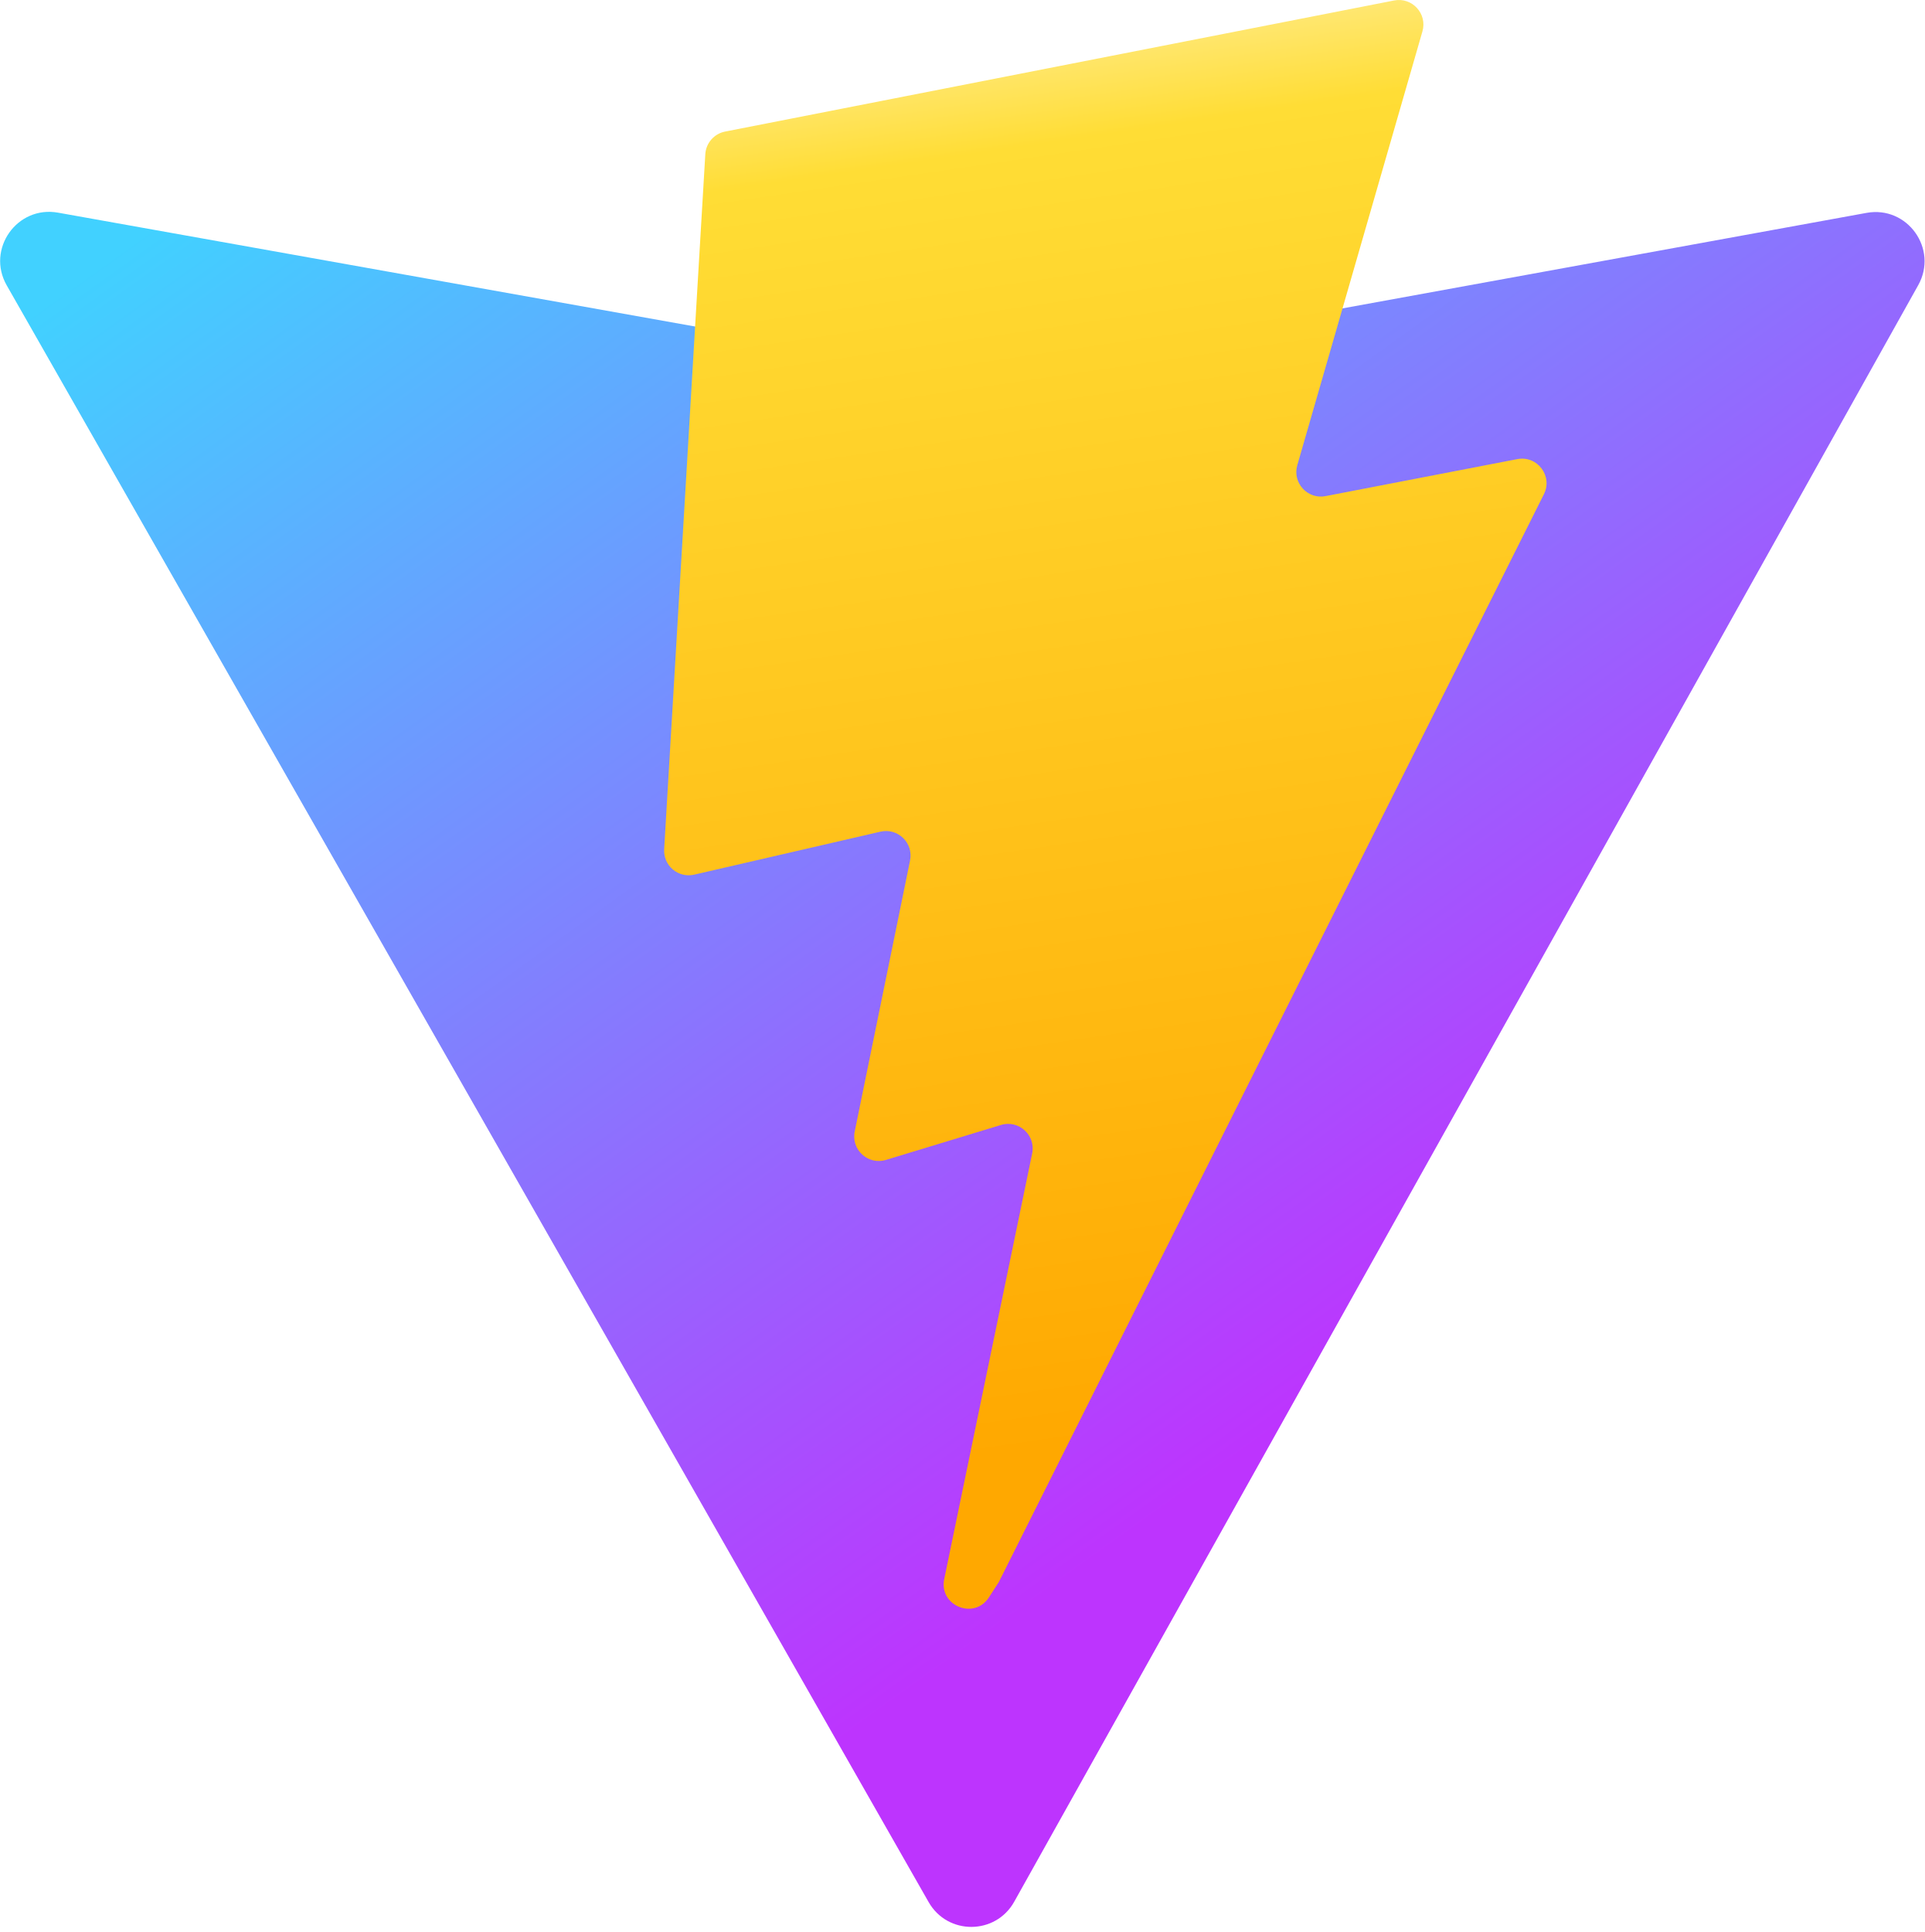
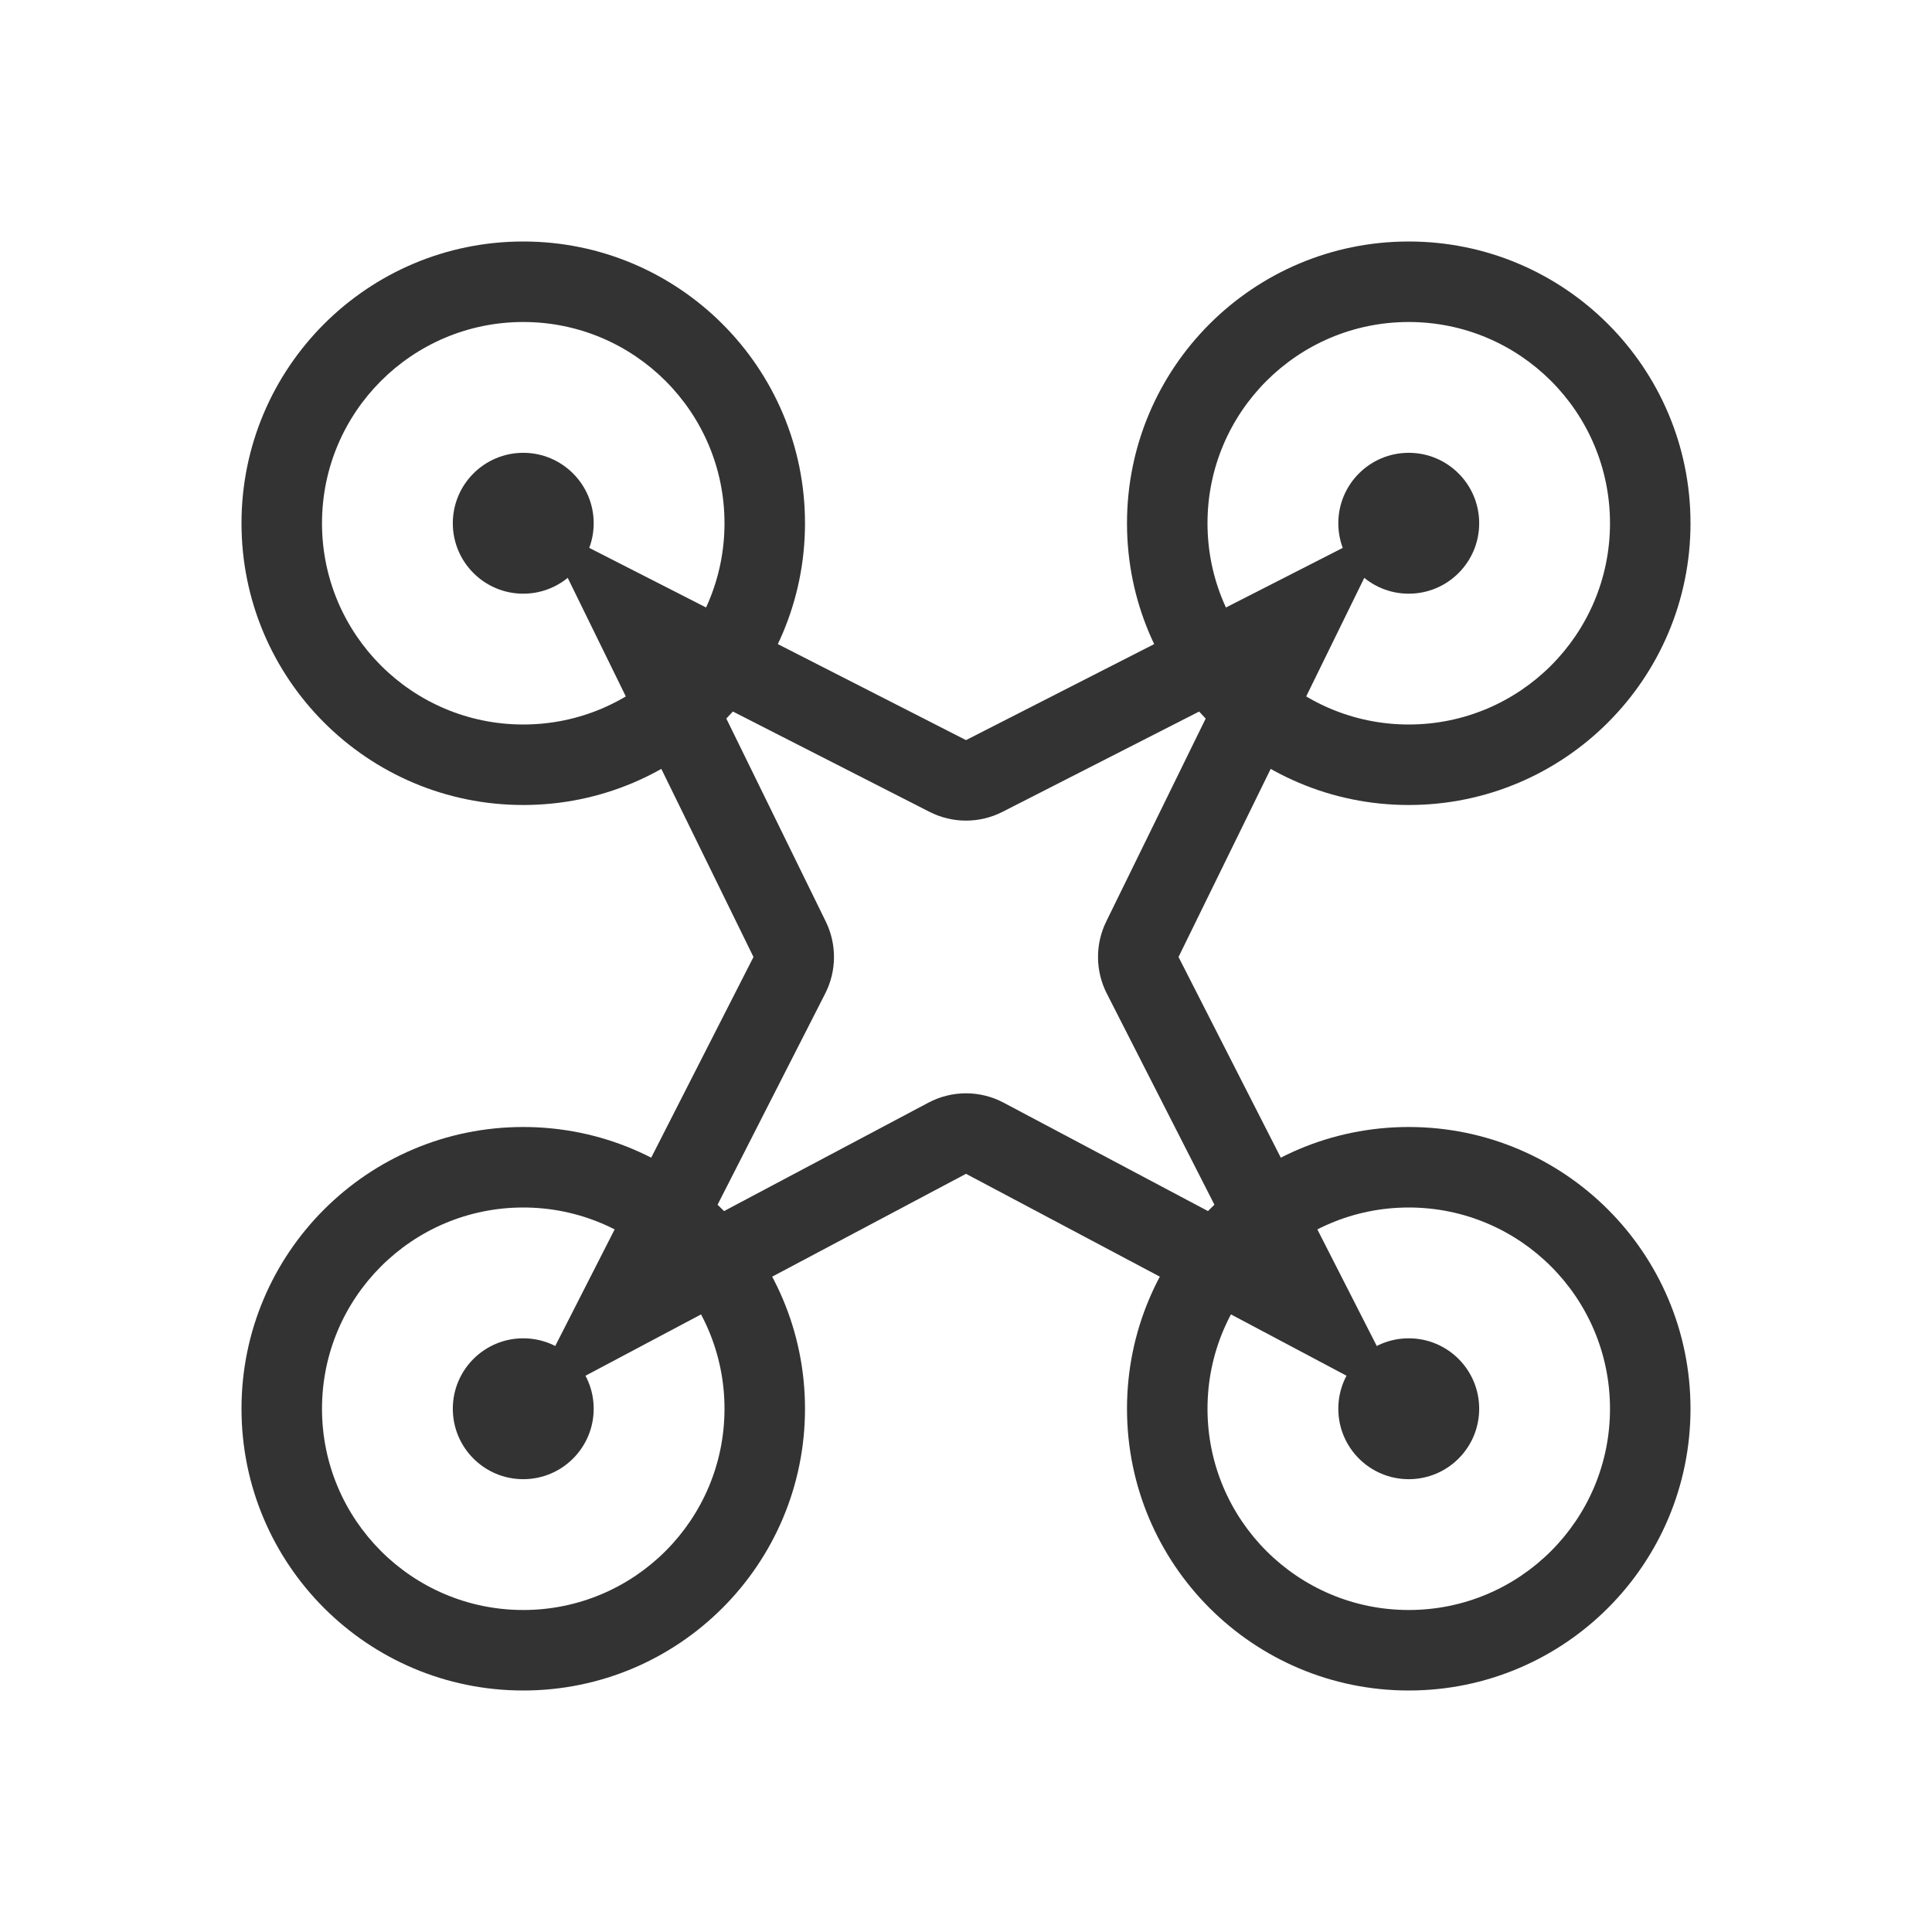
- <svg xmlns="http://www.w3.org/2000/svg" aria-hidden="true" role="img" class="iconify iconify--logos" width="31.88" height="32" preserveAspectRatio="xMidYMid meet" viewBox="0 0 256 257">
-   <defs>
-     <linearGradient id="IconifyId1813088fe1fbc01fb466" x1="-.828%" x2="57.636%" y1="7.652%" y2="78.411%">
-       <stop offset="0%" stop-color="#41D1FF" />
-       <stop offset="100%" stop-color="#BD34FE" />
-     </linearGradient>
-     <linearGradient id="IconifyId1813088fe1fbc01fb467" x1="43.376%" x2="50.316%" y1="2.242%" y2="89.03%">
-       <stop offset="0%" stop-color="#FFEA83" />
-       <stop offset="8.333%" stop-color="#FFDD35" />
-       <stop offset="100%" stop-color="#FFA800" />
-     </linearGradient>
-   </defs>
-   <path fill="url(#IconifyId1813088fe1fbc01fb466)" d="M255.153 37.938L134.897 252.976c-2.483 4.44-8.862 4.466-11.382.048L.875 37.958c-2.746-4.814 1.371-10.646 6.827-9.67l120.385 21.517a6.537 6.537 0 0 0 2.322-.004l117.867-21.483c5.438-.991 9.574 4.796 6.877 9.62Z" />
-   <path fill="url(#IconifyId1813088fe1fbc01fb467)" d="M185.432.063L96.44 17.501a3.268 3.268 0 0 0-2.634 3.014l-5.474 92.456a3.268 3.268 0 0 0 3.997 3.378l24.777-5.718c2.318-.535 4.413 1.507 3.936 3.838l-7.361 36.047c-.495 2.426 1.782 4.5 4.151 3.78l15.304-4.649c2.372-.72 4.652 1.36 4.15 3.788l-11.698 56.621c-.732 3.542 3.979 5.473 5.943 2.437l1.313-2.028l72.516-144.72c1.215-2.423-.88-5.186-3.54-4.672l-25.505 4.922c-2.396.462-4.435-1.77-3.759-4.114l16.646-57.705c.677-2.35-1.37-4.583-3.769-4.113Z" />
+ <svg xmlns="http://www.w3.org/2000/svg" width="800px" height="800px" viewBox="0 0 48 48" fill="none">
+   <path fill-rule="evenodd" clip-rule="evenodd" d="M13 40C15.761 40 18 37.761 18 35C18 32.239 15.761 30 13 30C10.239 30 8 32.239 8 35C8 37.761 10.239 40 13 40ZM13 42C16.866 42 20 38.866 20 35C20 31.134 16.866 28 13 28C9.134 28 6 31.134 6 35C6 38.866 9.134 42 13 42Z" fill="#333333" />
+   <path d="M14.75 35C14.75 35.967 13.966 36.75 13 36.75C12.034 36.75 11.25 35.967 11.25 35C11.25 34.033 12.034 33.25 13 33.25C13.966 33.25 14.75 34.033 14.75 35Z" fill="#333333" />
+   <path fill-rule="evenodd" clip-rule="evenodd" d="M35 40C37.761 40 40 37.761 40 35C40 32.239 37.761 30 35 30C32.239 30 30 32.239 30 35C30 37.761 32.239 40 35 40ZM35 42C38.866 42 42 38.866 42 35C42 31.134 38.866 28 35 28C31.134 28 28 31.134 28 35C28 38.866 31.134 42 35 42Z" fill="#333333" />
+   <path d="M36.75 35C36.75 35.967 35.967 36.75 35 36.75C34.033 36.75 33.25 35.967 33.25 35C33.25 34.033 34.033 33.25 35 33.25C35.967 33.25 36.75 34.033 36.75 35Z" fill="#333333" />
+   <path fill-rule="evenodd" clip-rule="evenodd" d="M35 18C37.761 18 40 15.761 40 13C40 10.239 37.761 8 35 8C32.239 8 30 10.239 30 13C30 15.761 32.239 18 35 18ZM35 20C38.866 20 42 16.866 42 13C42 9.134 38.866 6 35 6C31.134 6 28 9.134 28 13C28 16.866 31.134 20 35 20Z" fill="#333333" />
+   <path d="M36.75 13C36.75 13.966 35.967 14.75 35 14.75C34.033 14.75 33.25 13.966 33.25 13C33.25 12.034 34.033 11.25 35 11.25C35.967 11.25 36.75 12.034 36.75 13Z" fill="#333333" />
+   <path fill-rule="evenodd" clip-rule="evenodd" d="M13 18C15.761 18 18 15.761 18 13C18 10.239 15.761 8 13 8C10.239 8 8 10.239 8 13C8 15.761 10.239 18 13 18ZM13 20C16.866 20 20 16.866 20 13C20 9.134 16.866 6 13 6C9.134 6 6 9.134 6 13C6 16.866 9.134 20 13 20Z" fill="#333333" />
+   <path d="M14.75 13C14.75 13.966 13.966 14.75 13 14.75C12.034 14.75 11.25 13.966 11.25 13C11.25 12.034 12.034 11.25 13 11.25C13.966 11.25 14.75 12.034 14.75 13Z" fill="#333333" />
+   <path fill-rule="evenodd" clip-rule="evenodd" d="M18.72 23.776L13 35L24 29.163L35 35L29.28 23.776L34.56 13L24 18.388L13.44 13L18.72 23.776ZM17.877 17.509L20.516 22.895C20.793 23.46 20.788 24.123 20.502 24.684L17.658 30.264L23.063 27.397C23.649 27.085 24.351 27.085 24.937 27.397L30.342 30.264L27.498 24.684C27.212 24.123 27.207 23.46 27.484 22.895L30.123 17.509L24.909 20.169C24.338 20.461 23.662 20.461 23.091 20.169L17.877 17.509Z" fill="#333333" />
</svg>
